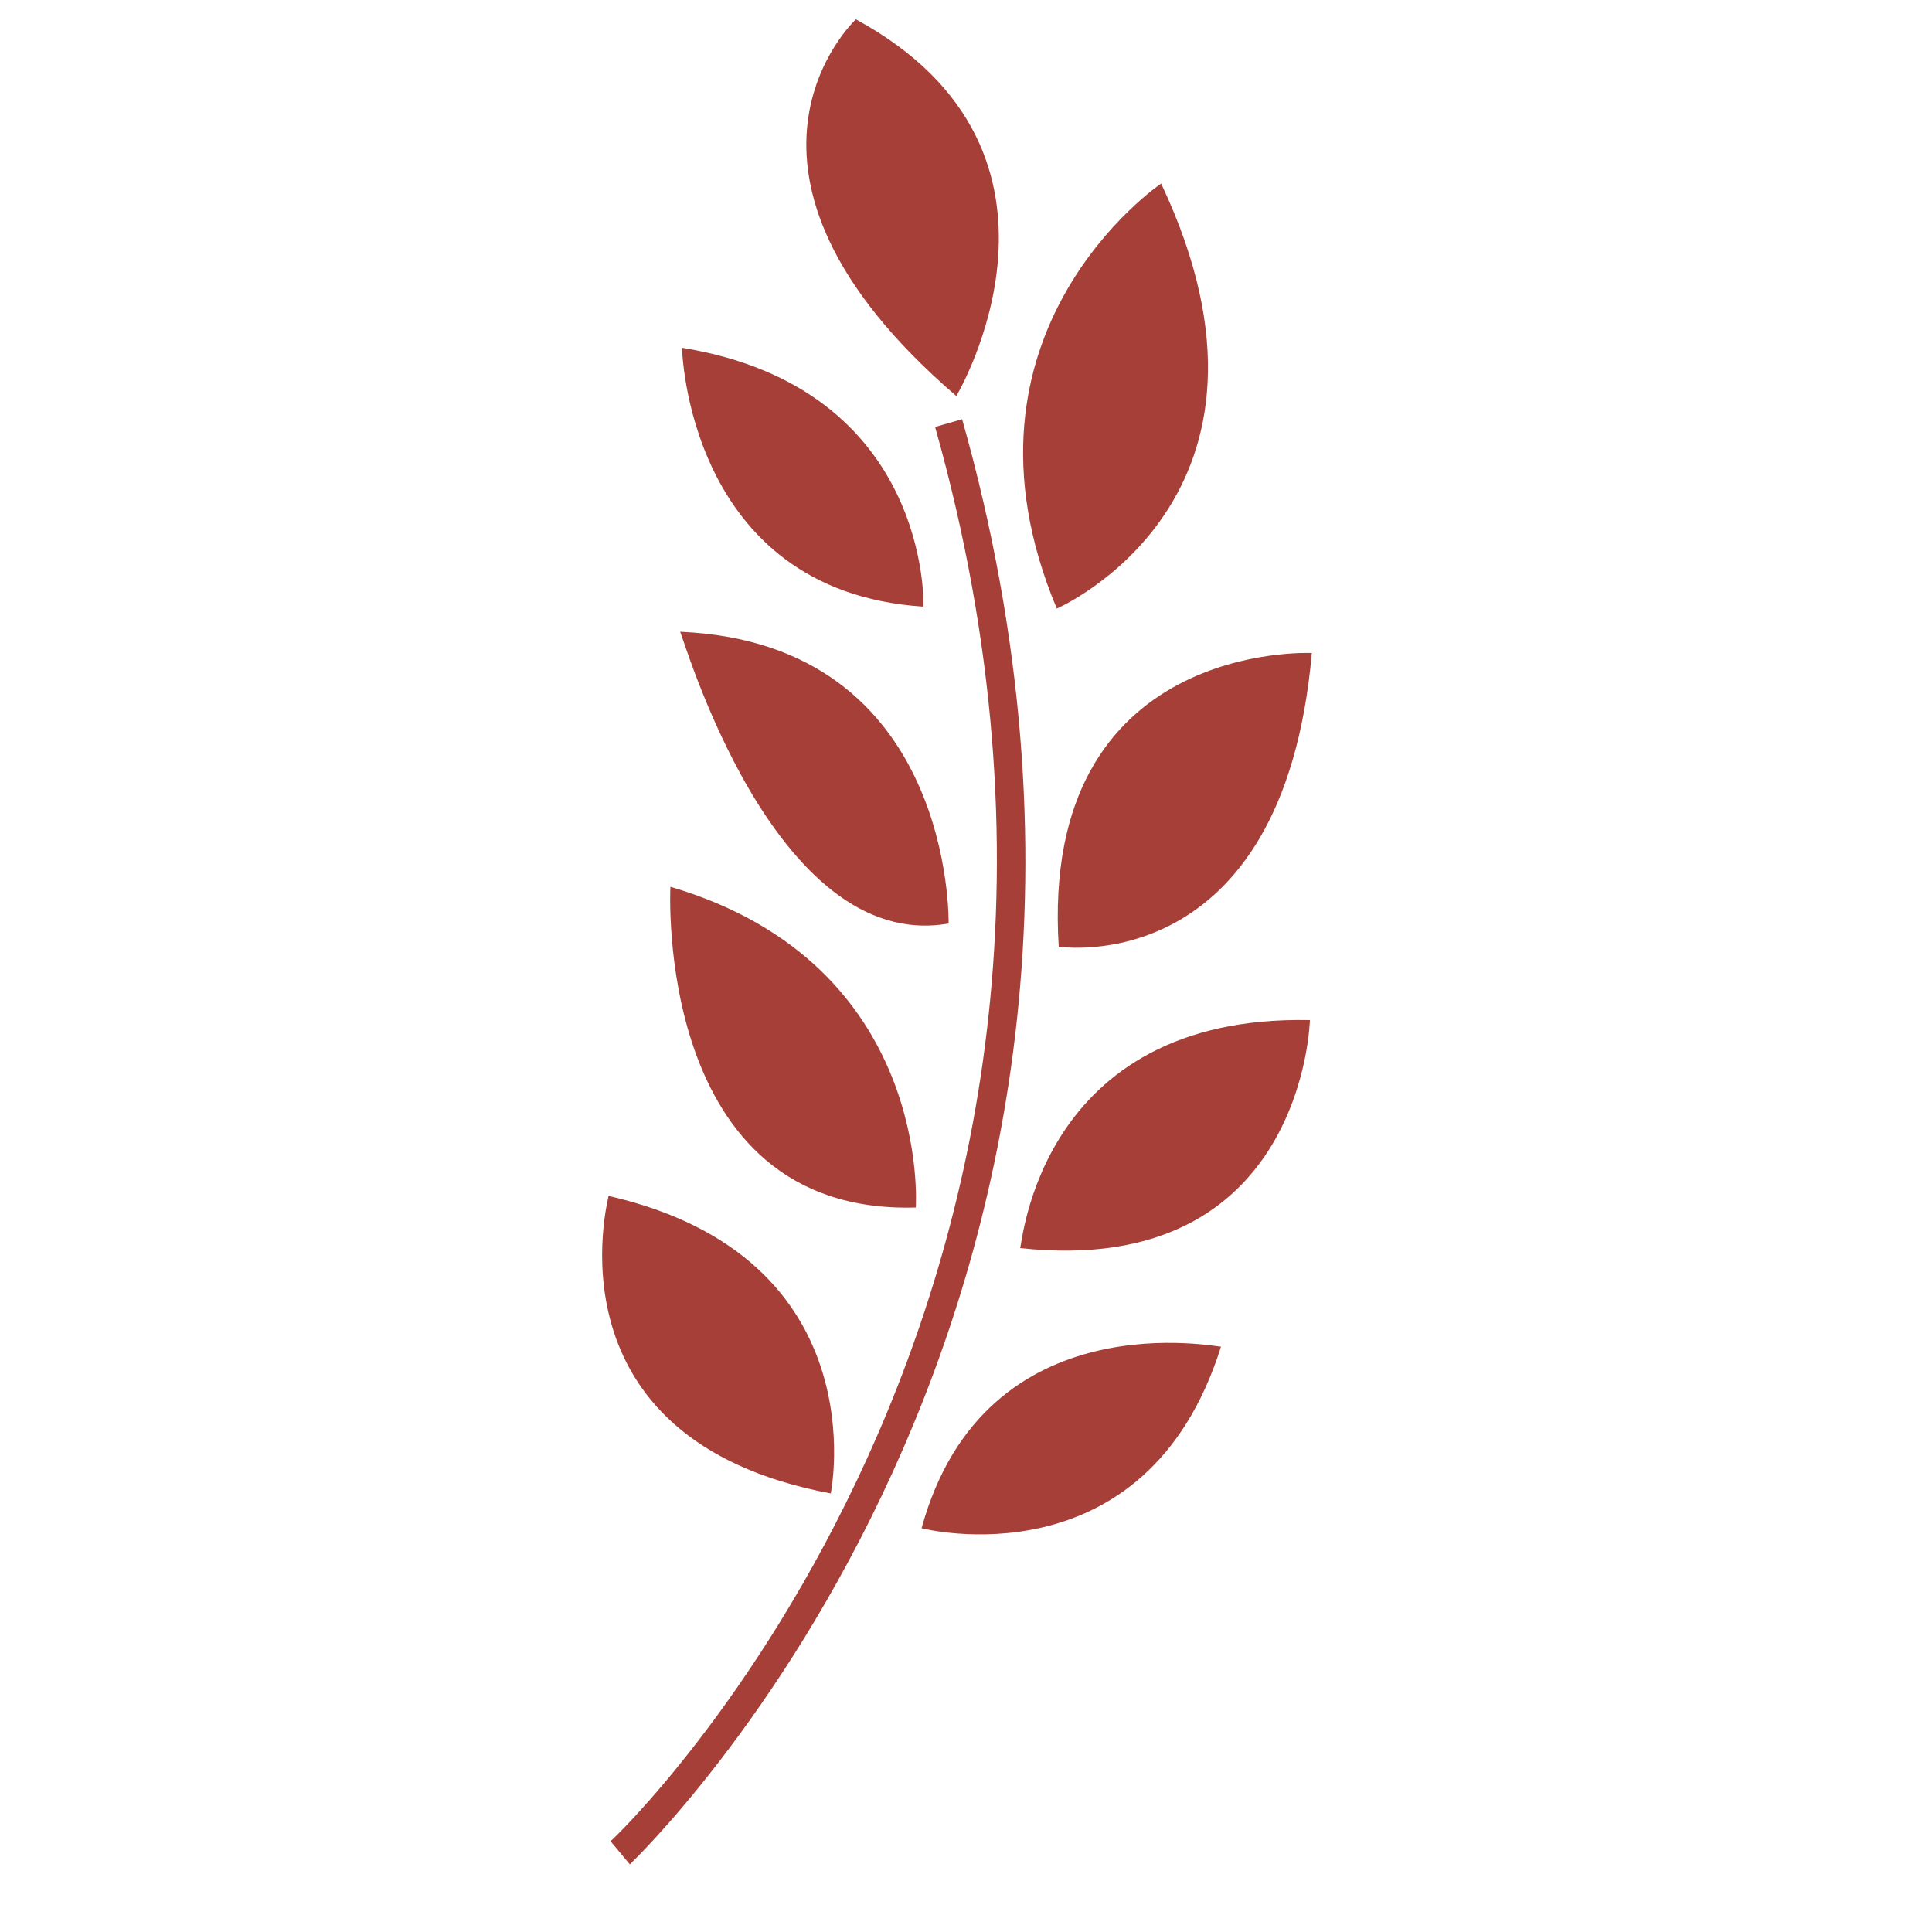
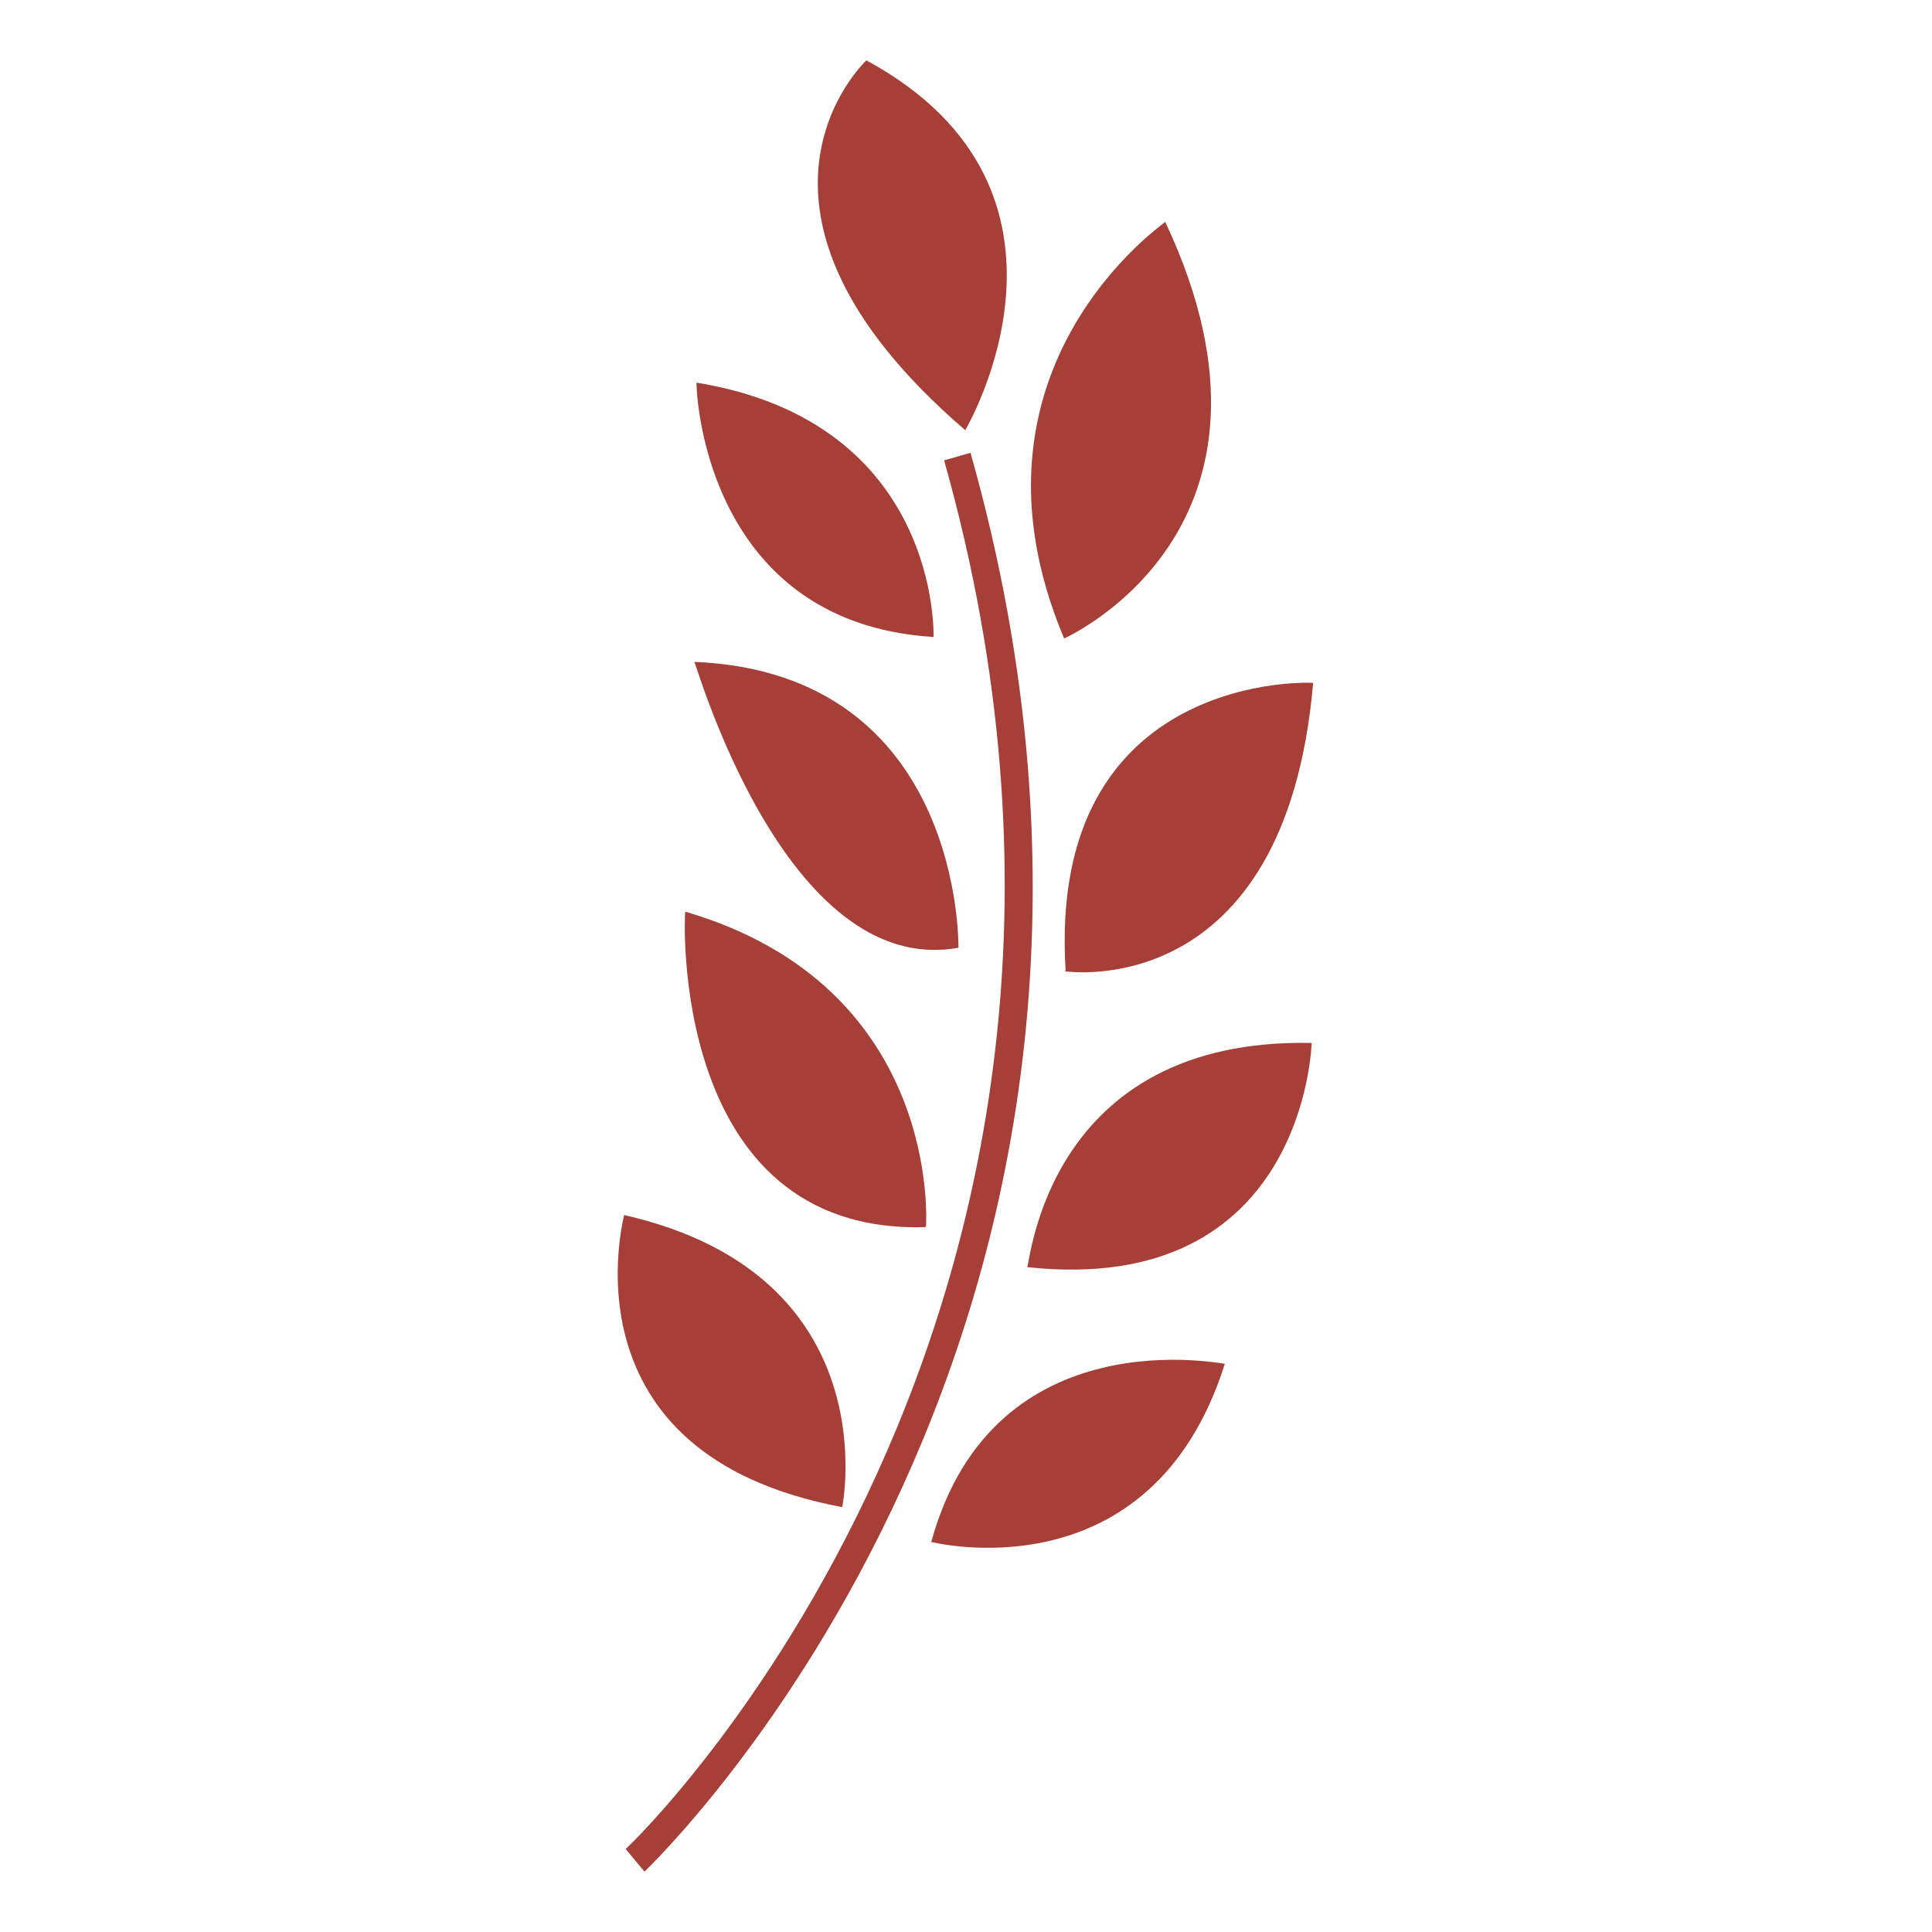
- <svg xmlns="http://www.w3.org/2000/svg" viewBox="-449 201 100 100" enable-background="new -449 201 100 100">
-   <g fill="#a63f38">
-     <path d="M-416.4 297.5c.3-.3 30.2-28.8 17.2-74.8l-1.4.4c12.7 45-16.5 73-16.8 73.2l1 1.2zM-401.3 280.1s11.6 3 15.5-9.4c.1.1-12.2-2.6-15.5 9.4zM-381.2 253.8s-.3 13.4-15 11.8c.1 0 .9-12.1 15-11.8zM-394.2 250s11.6 1.8 13.1-15.2c0 0-14.1-.7-13.1 15.2zM-394.3 232.5s13.1-5.7 5.4-22c0 0-11.4 7.7-5.4 22zM-399.5 221.5s7.5-12.6-5.2-19.5c0 0-8.4 7.8 5.2 19.5zM-406 278.3s2.5-12.2-11.5-15.4c0 .1-3.4 12.6 11.5 15.4zM-401.6 263.5s.9-12.6-12.7-16.6c0 0-.9 17 12.7 16.6zM-399.9 248.8s.3-14.5-13.9-15.1c.1 0 4.8 16.7 13.9 15.1zM-401.2 232.4s.4-11.3-12.5-13.4c0-.1.2 12.6 12.5 13.4z" />
-   </g>
+ <svg xmlns="http://www.w3.org/2000/svg" width="256" height="256" viewBox="0 0 256 256">
+   <defs>
+     <style>.a{fill:#a63f38;}</style>
+   </defs>
+   <path class="a" d="M85.4,248c0.8-.8,75.9-72.4,43.2-188l-3.5,1c31.9,113.1-41.5,183.5-42.2,184l2.5,3h0Zm37.9-43.7s29.2,7.5,39-23.6C162.6,180.9,131.7,174.1,123.4,204.3Zm50.5-66.1s-0.8,33.7-37.7,29.7C136.5,167.8,138.5,137.4,173.9,138.2Zm-32.7-9.5s29.2,4.5,32.9-38.2C174.2,90.4,138.7,88.7,141.2,128.6Zm-0.3-44s32.9-14.3,13.6-55.3C154.6,29.4,125.9,48.7,141,84.6ZM127.9,57s18.8-31.7-13.1-49C114.8,8,93.7,27.6,127.9,57ZM111.6,199.7s6.3-30.7-28.9-38.7C82.7,161.3,74.1,192.7,111.6,199.7Zm11.1-37.2s2.3-31.7-31.9-41.7C90.7,120.8,88.5,163.6,122.6,162.6Zm4.3-36.9S127.7,89.2,92,87.7C92.2,87.7,104,129.6,126.9,125.6Zm-3.3-41.2s1-28.4-31.4-33.7C92.2,50.5,92.7,82.4,123.6,84.4Z" />
</svg>
